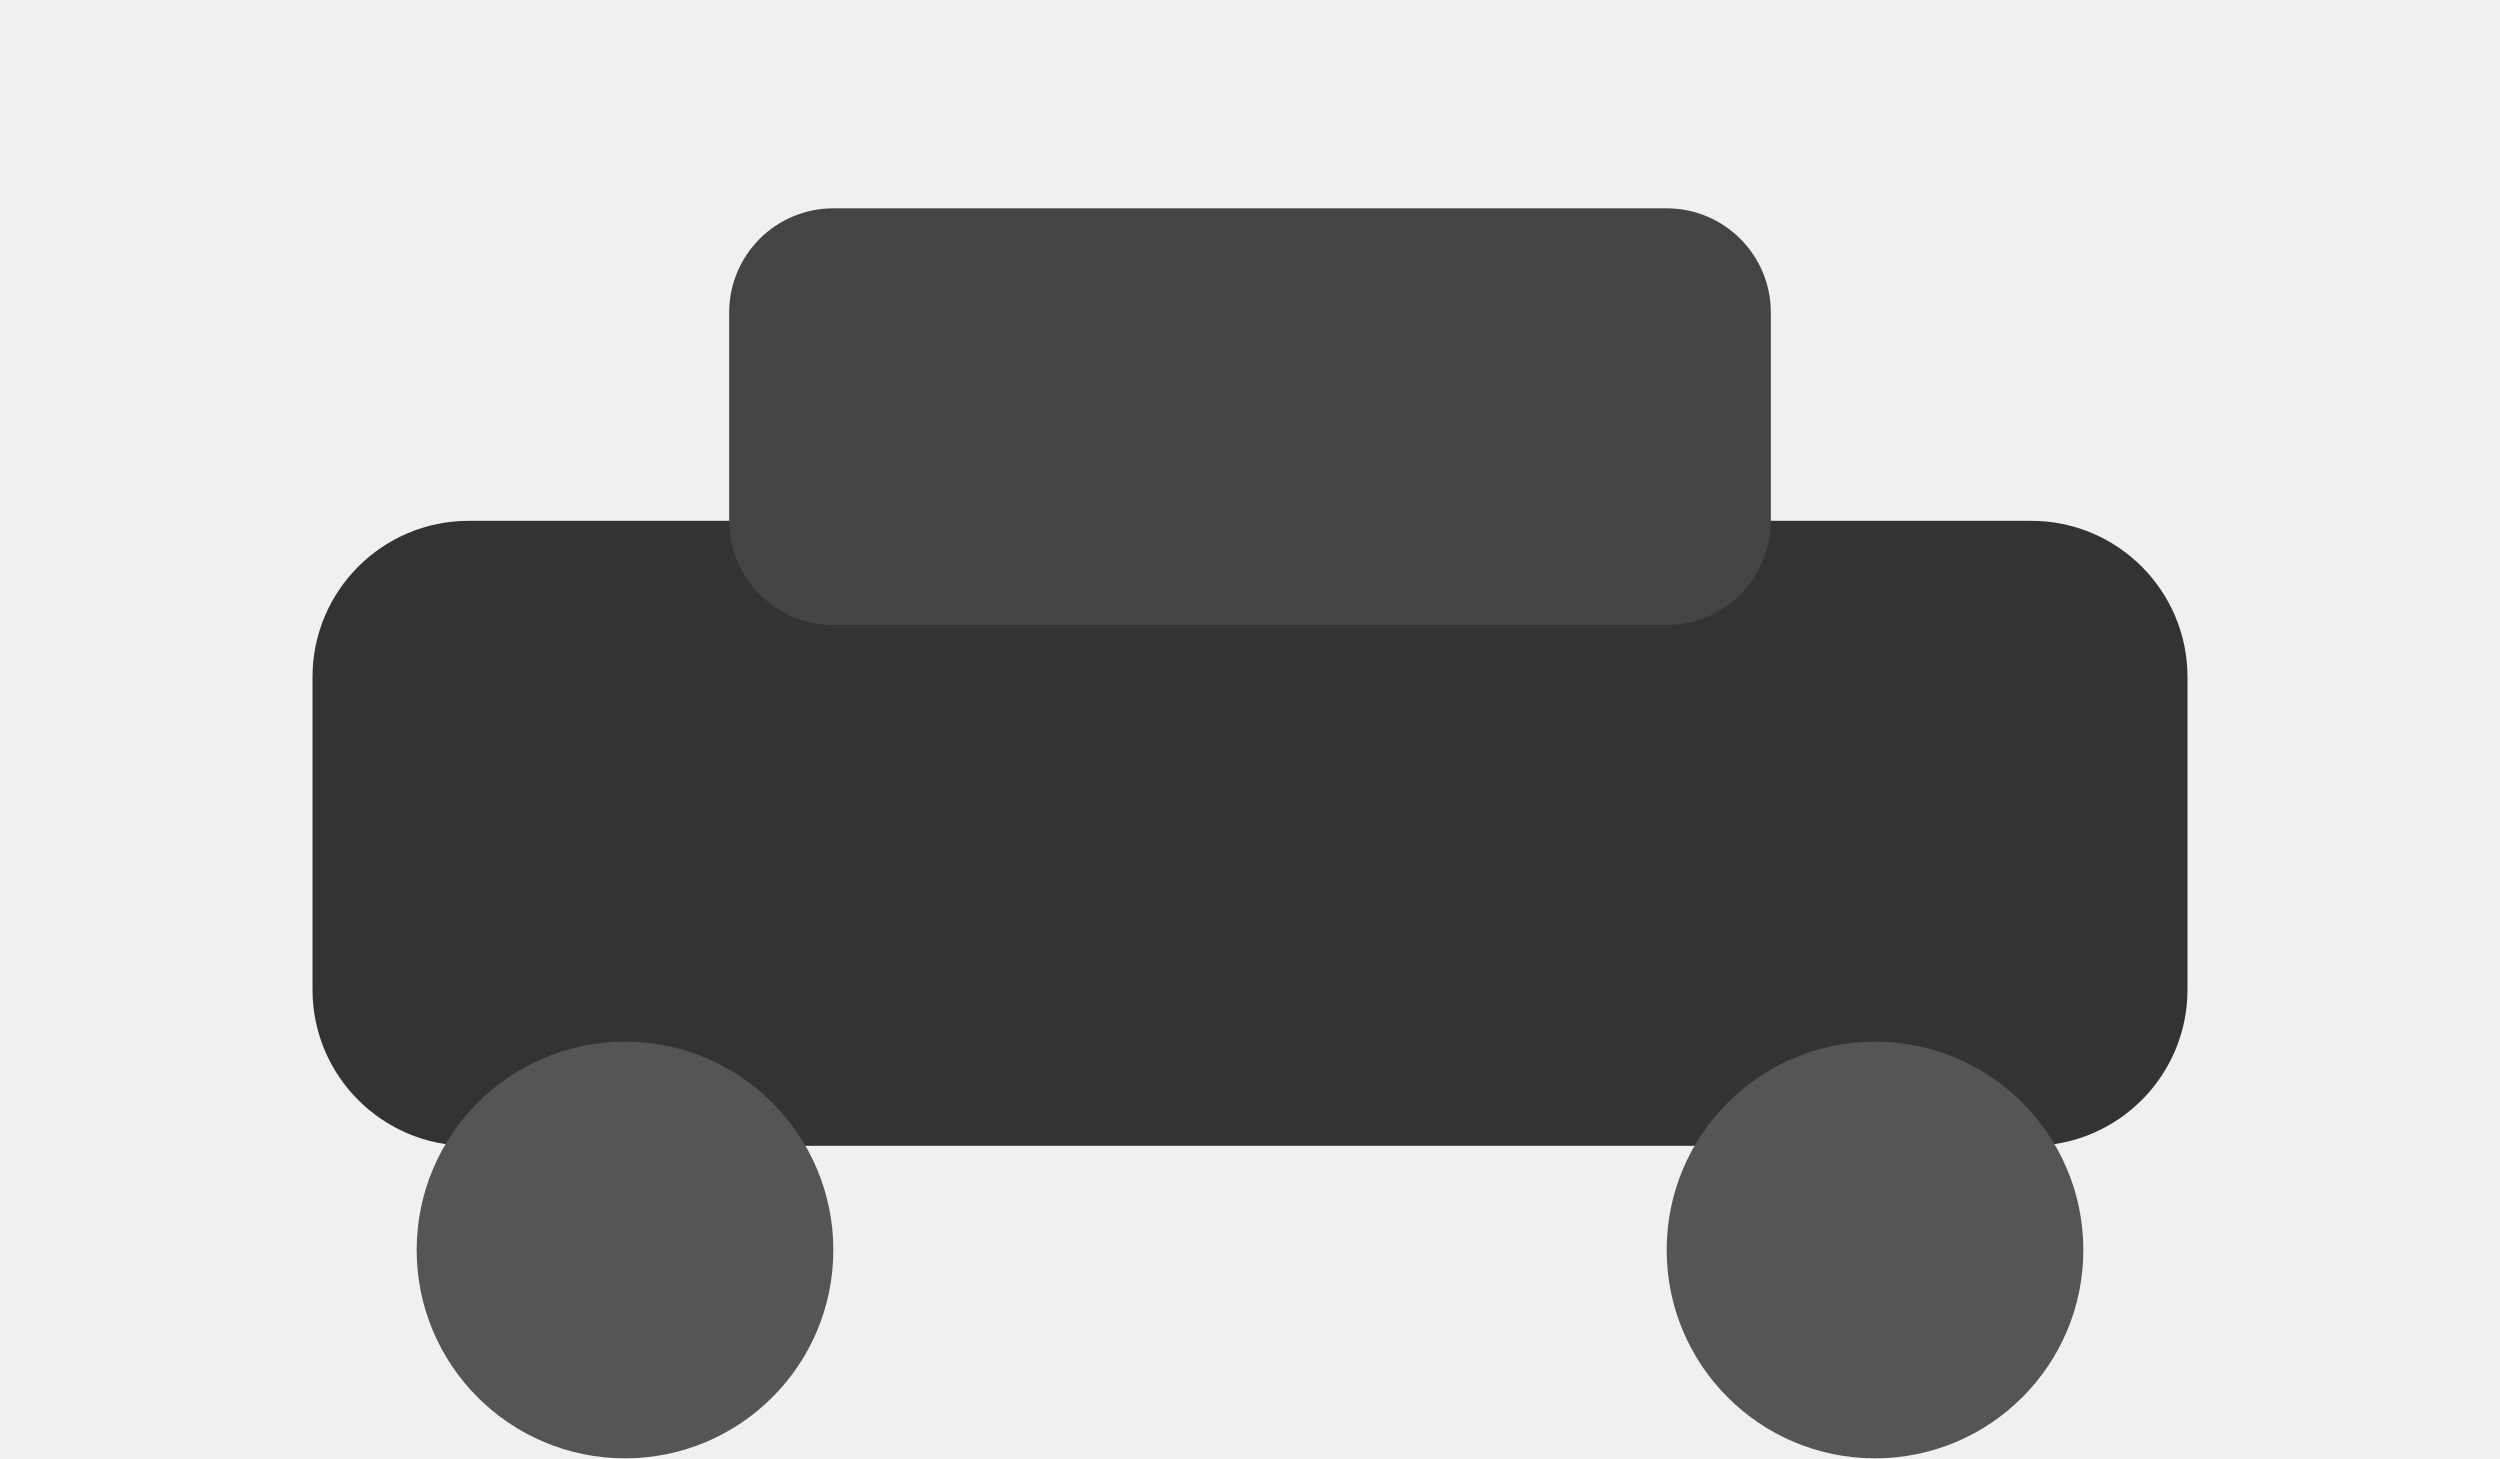
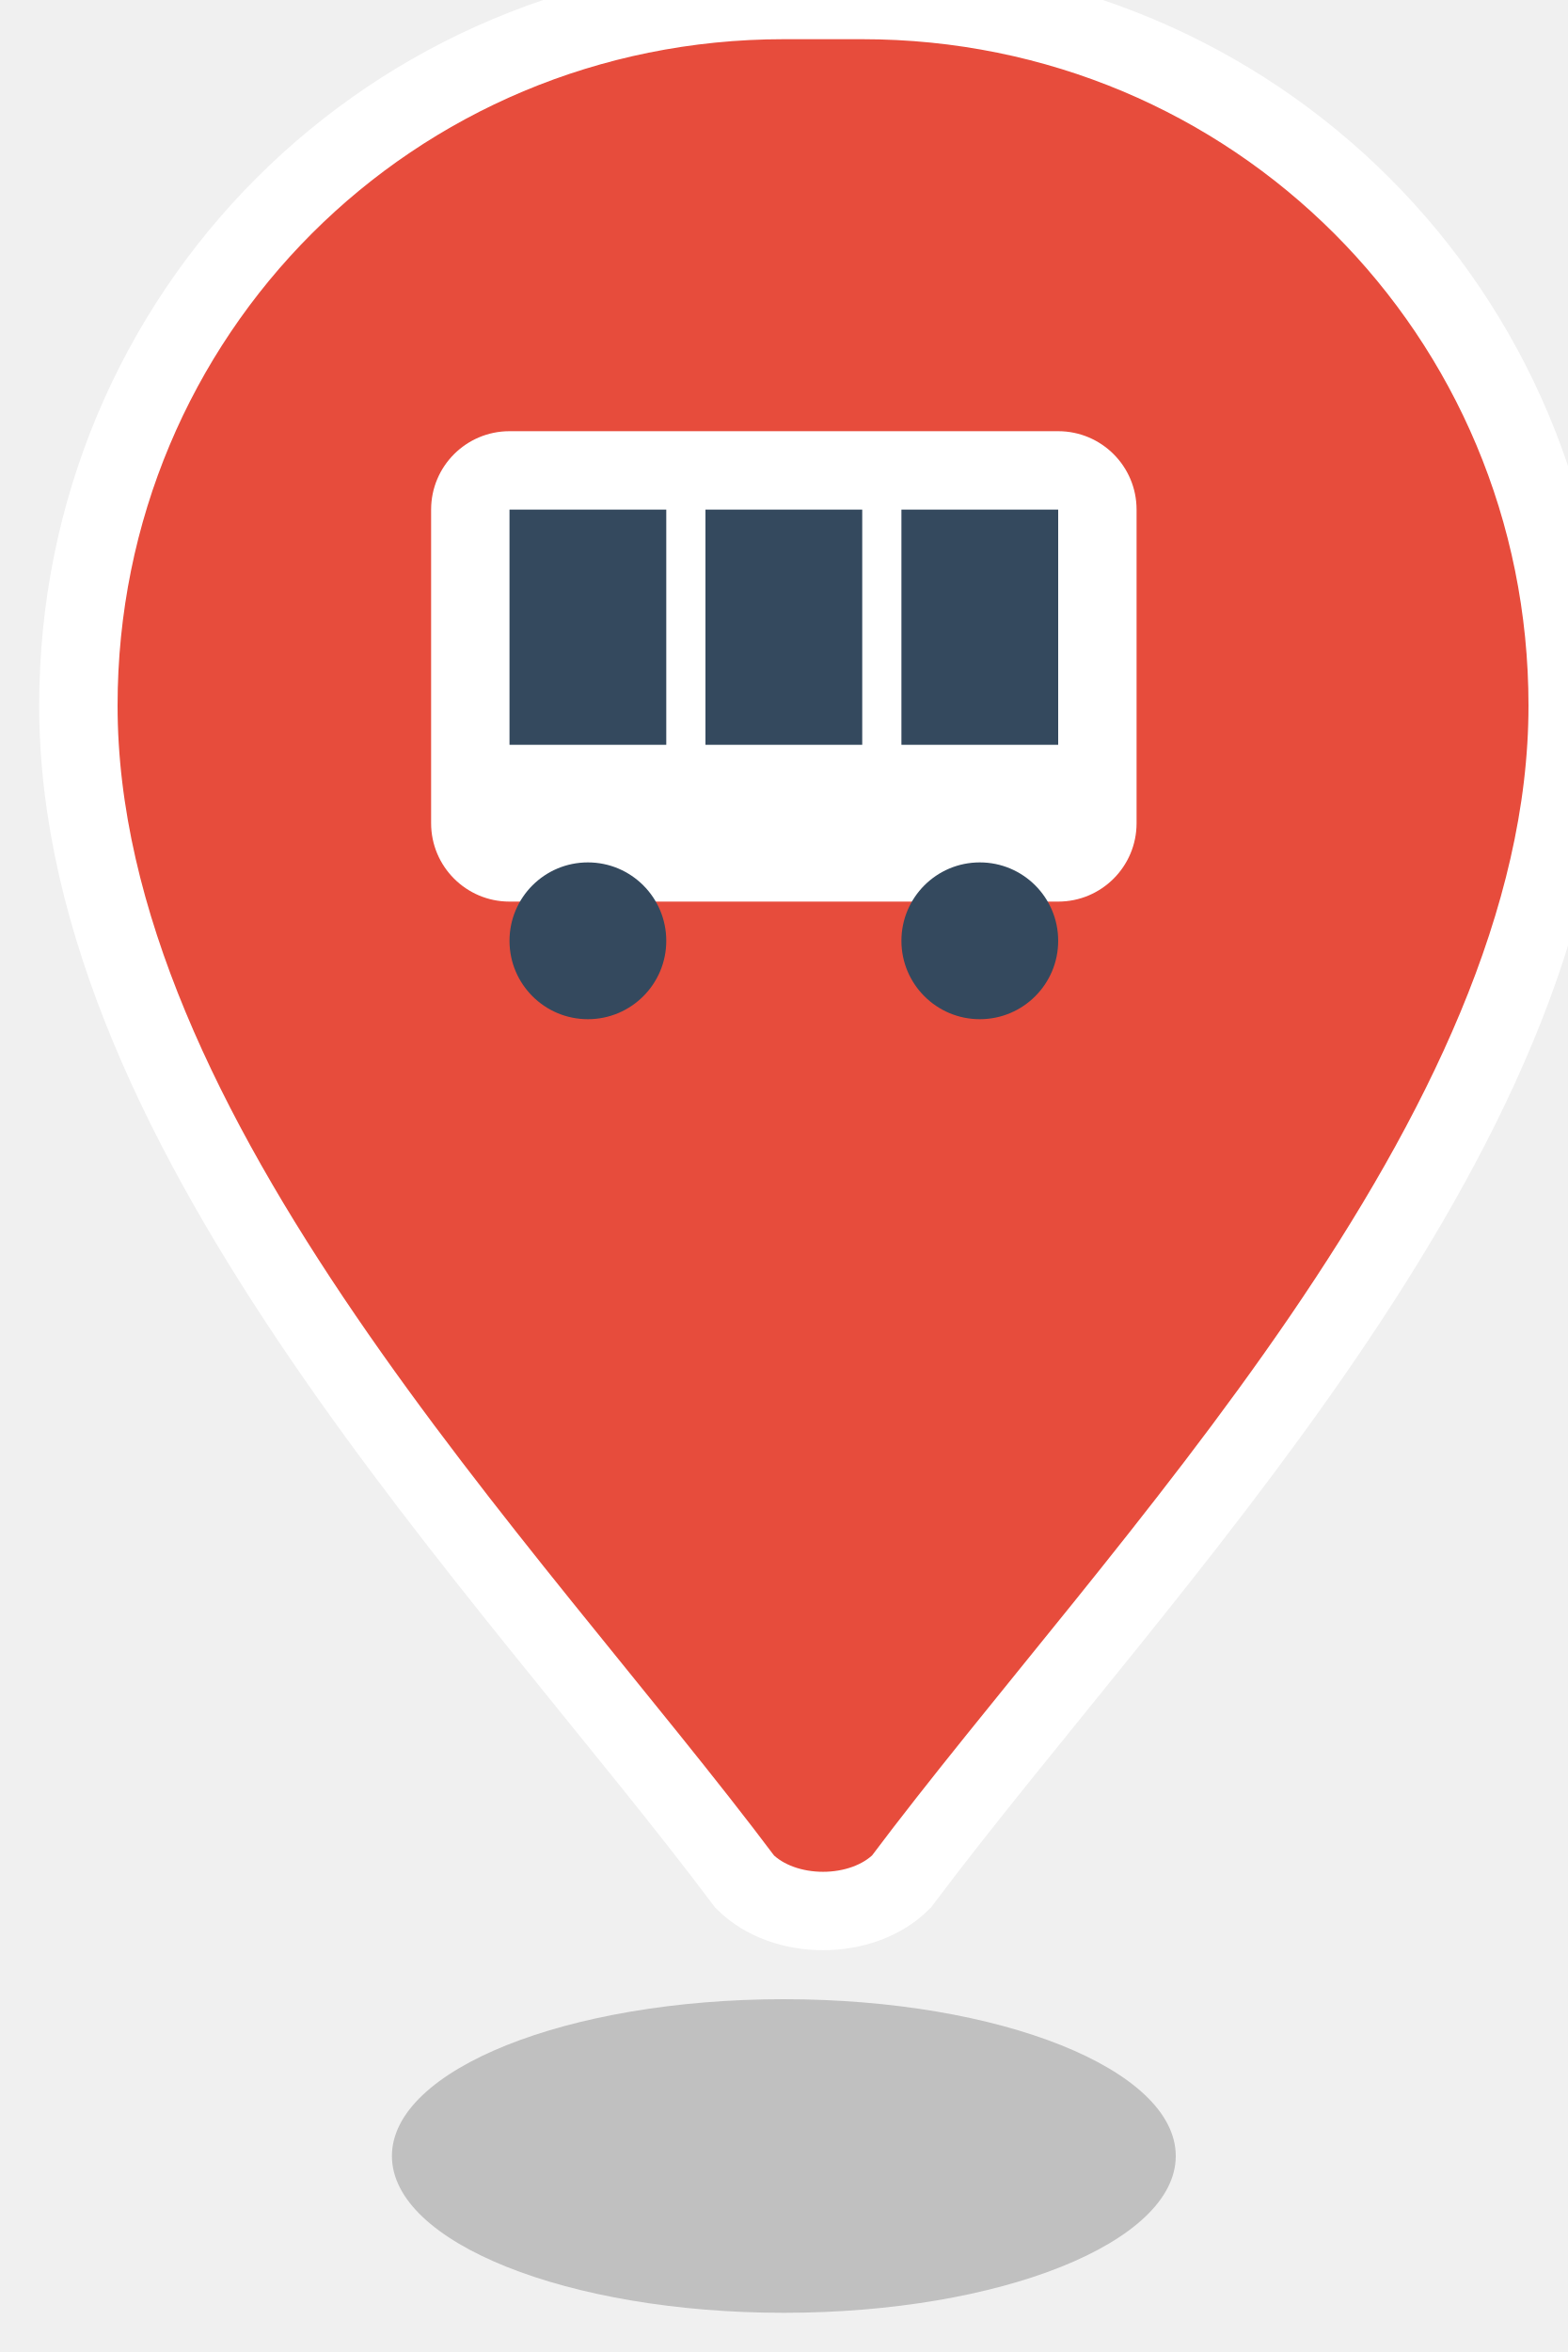
- <svg xmlns="http://www.w3.org/2000/svg" width="24" height="14" viewBox="0 0 24 14">
-   <rect x="3" y="5" width="18" height="6" rx="1.5" ry="1.5" fill="#333" />
-   <circle cx="6" cy="12" r="2" fill="#555" />
-   <circle cx="18" cy="12" r="2" fill="#555" />
-   <rect x="7" y="2" width="10" height="4" rx="1" ry="1" fill="#444" />
+ <svg xmlns="http://www.w3.org/2000/svg" width="80" height="120" viewBox="0 0 40 60">
+   <ellipse cx="20" cy="55" rx="10" ry="4" fill="rgba(0, 0, 0, 0.2)" />
+   <path d="M20 0C10 0 2 8 2 18c0 11 11 22 17 30 1 1 3 1 4 0 6-8 17-19 17-30 0-10-8-18-18-18z" fill="#e74c3c" stroke="#ffffff" stroke-width="2" />
+   <rect x="11" y="11" width="18" height="12" rx="2" ry="2" fill="#ffffff" />
+   <rect x="13" y="13" width="4" height="6" fill="#34495e" />
+   <rect x="18" y="13" width="4" height="6" fill="#34495e" />
+   <rect x="23" y="13" width="4" height="6" fill="#34495e" />
+   <circle cx="15" cy="24" r="2" fill="#34495e" />
+   <circle cx="25" cy="24" r="2" fill="#34495e" />
</svg>
